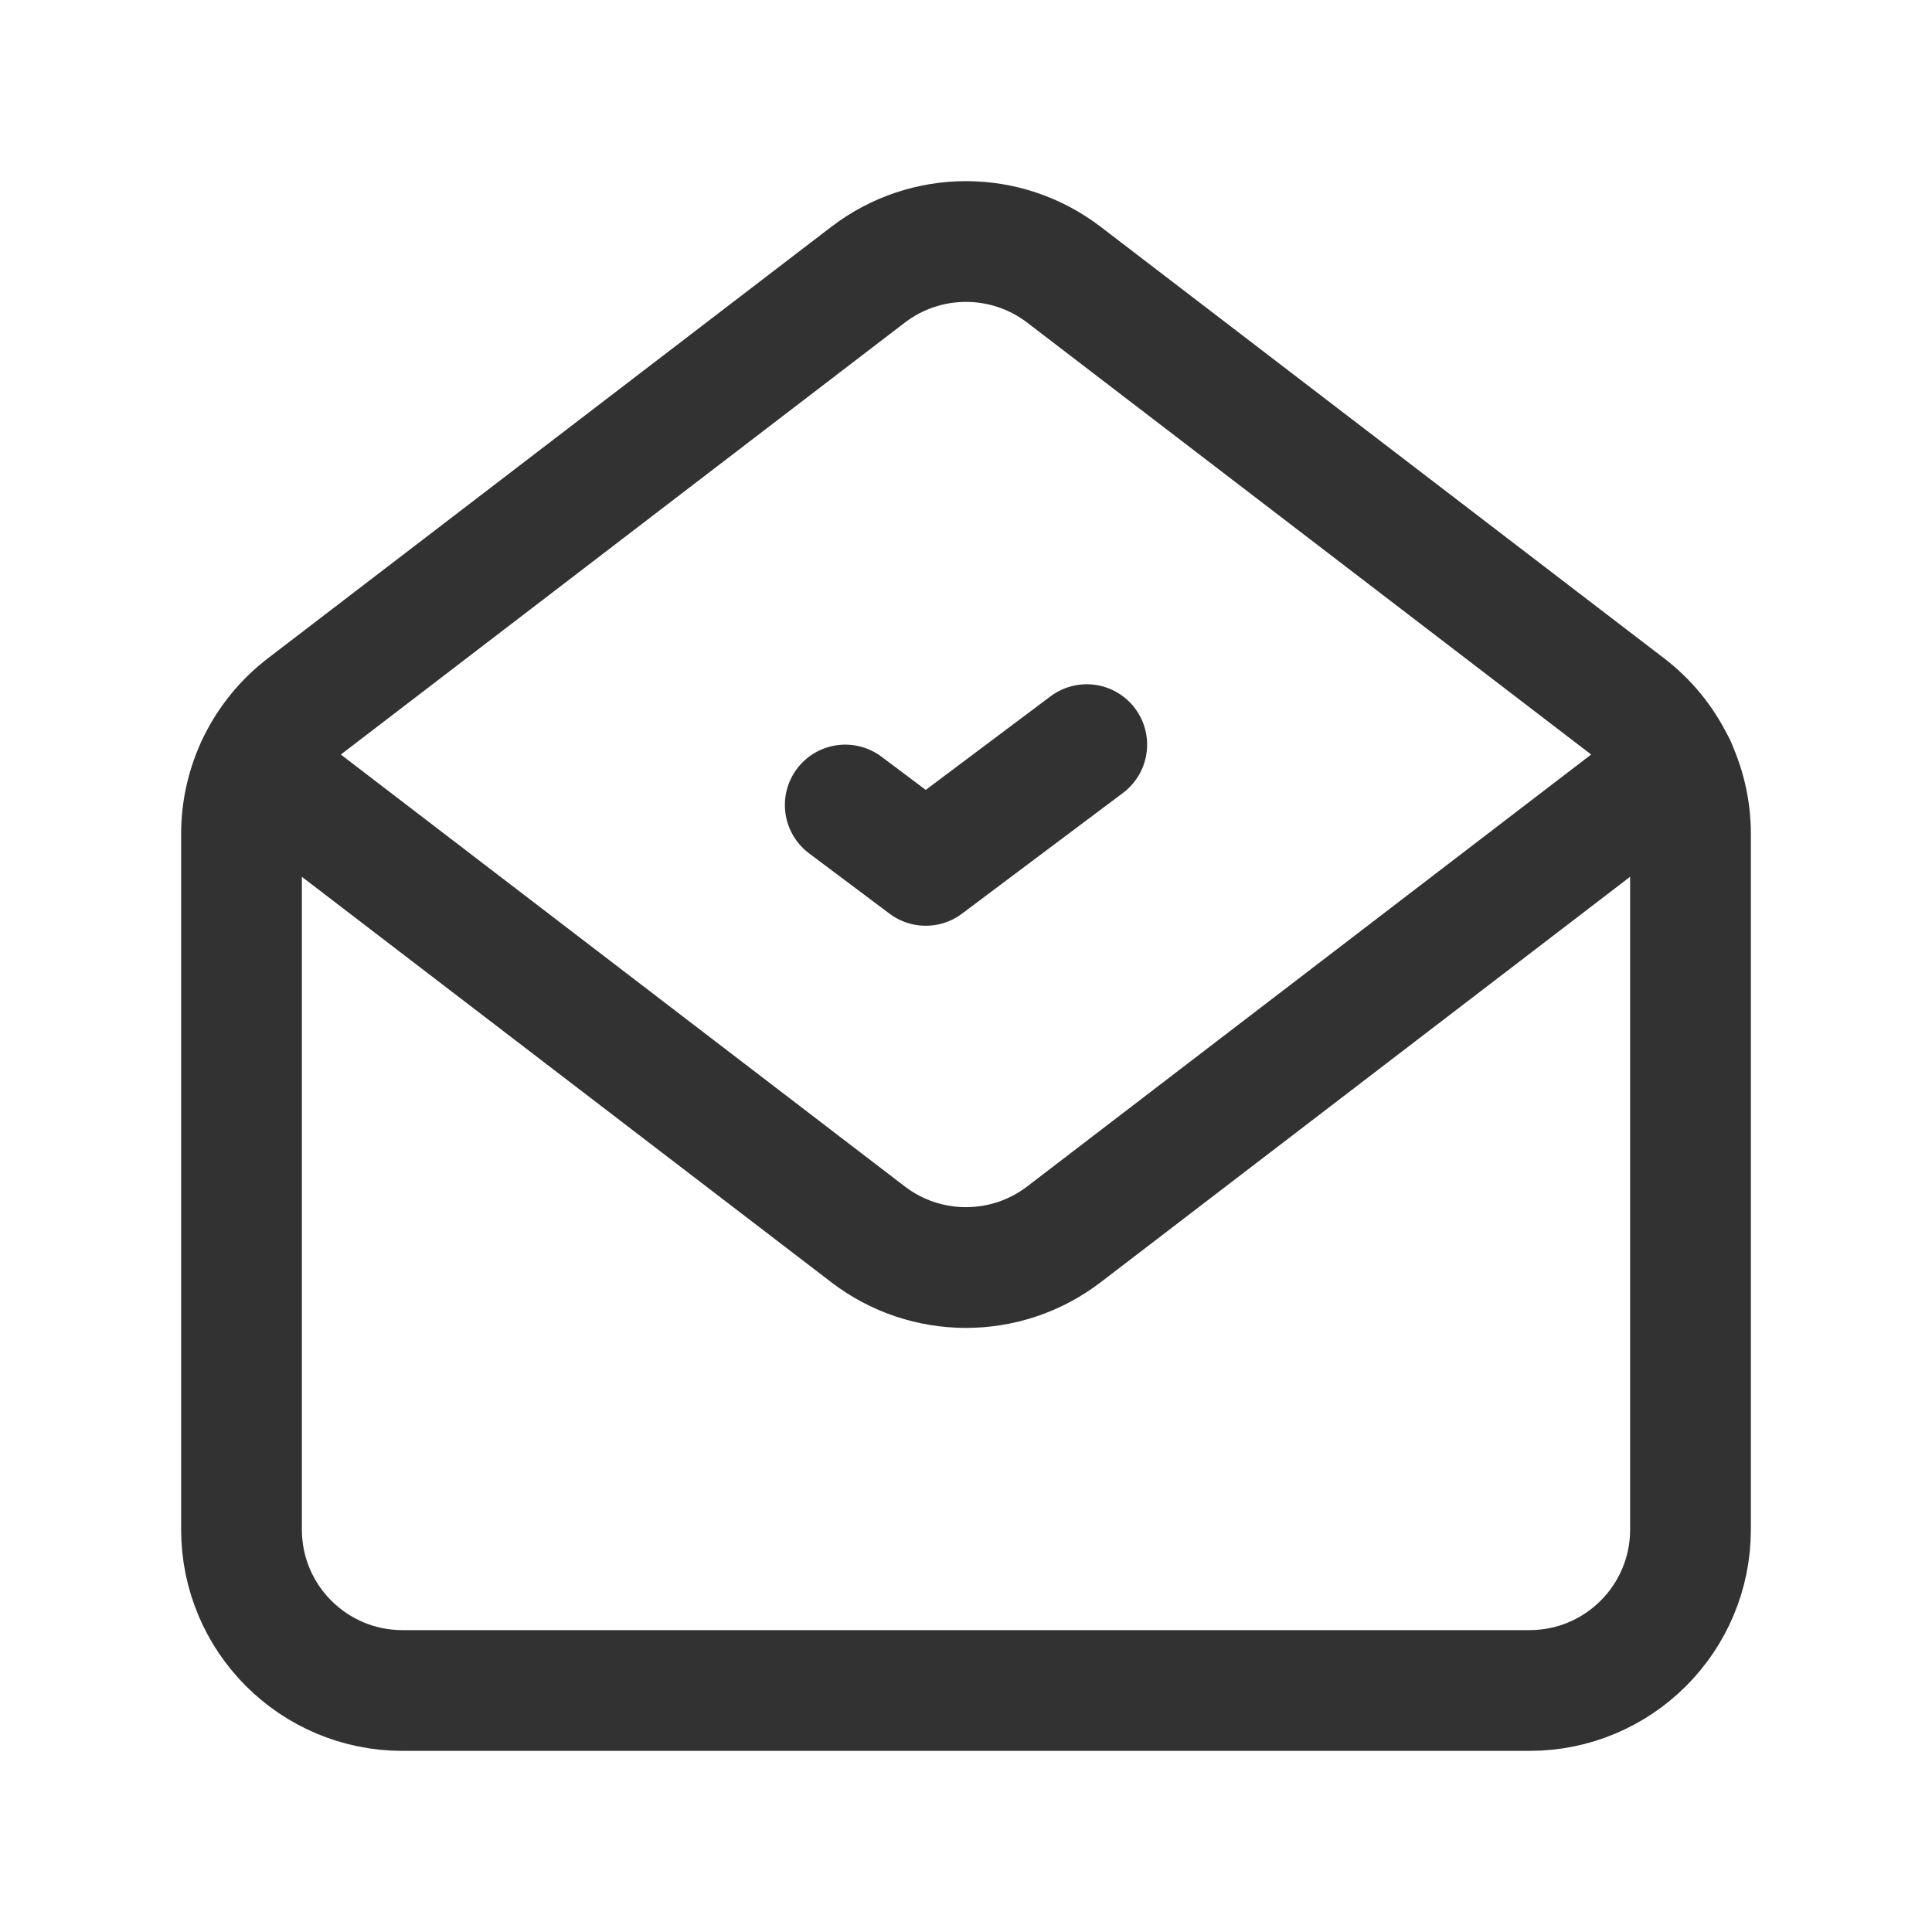
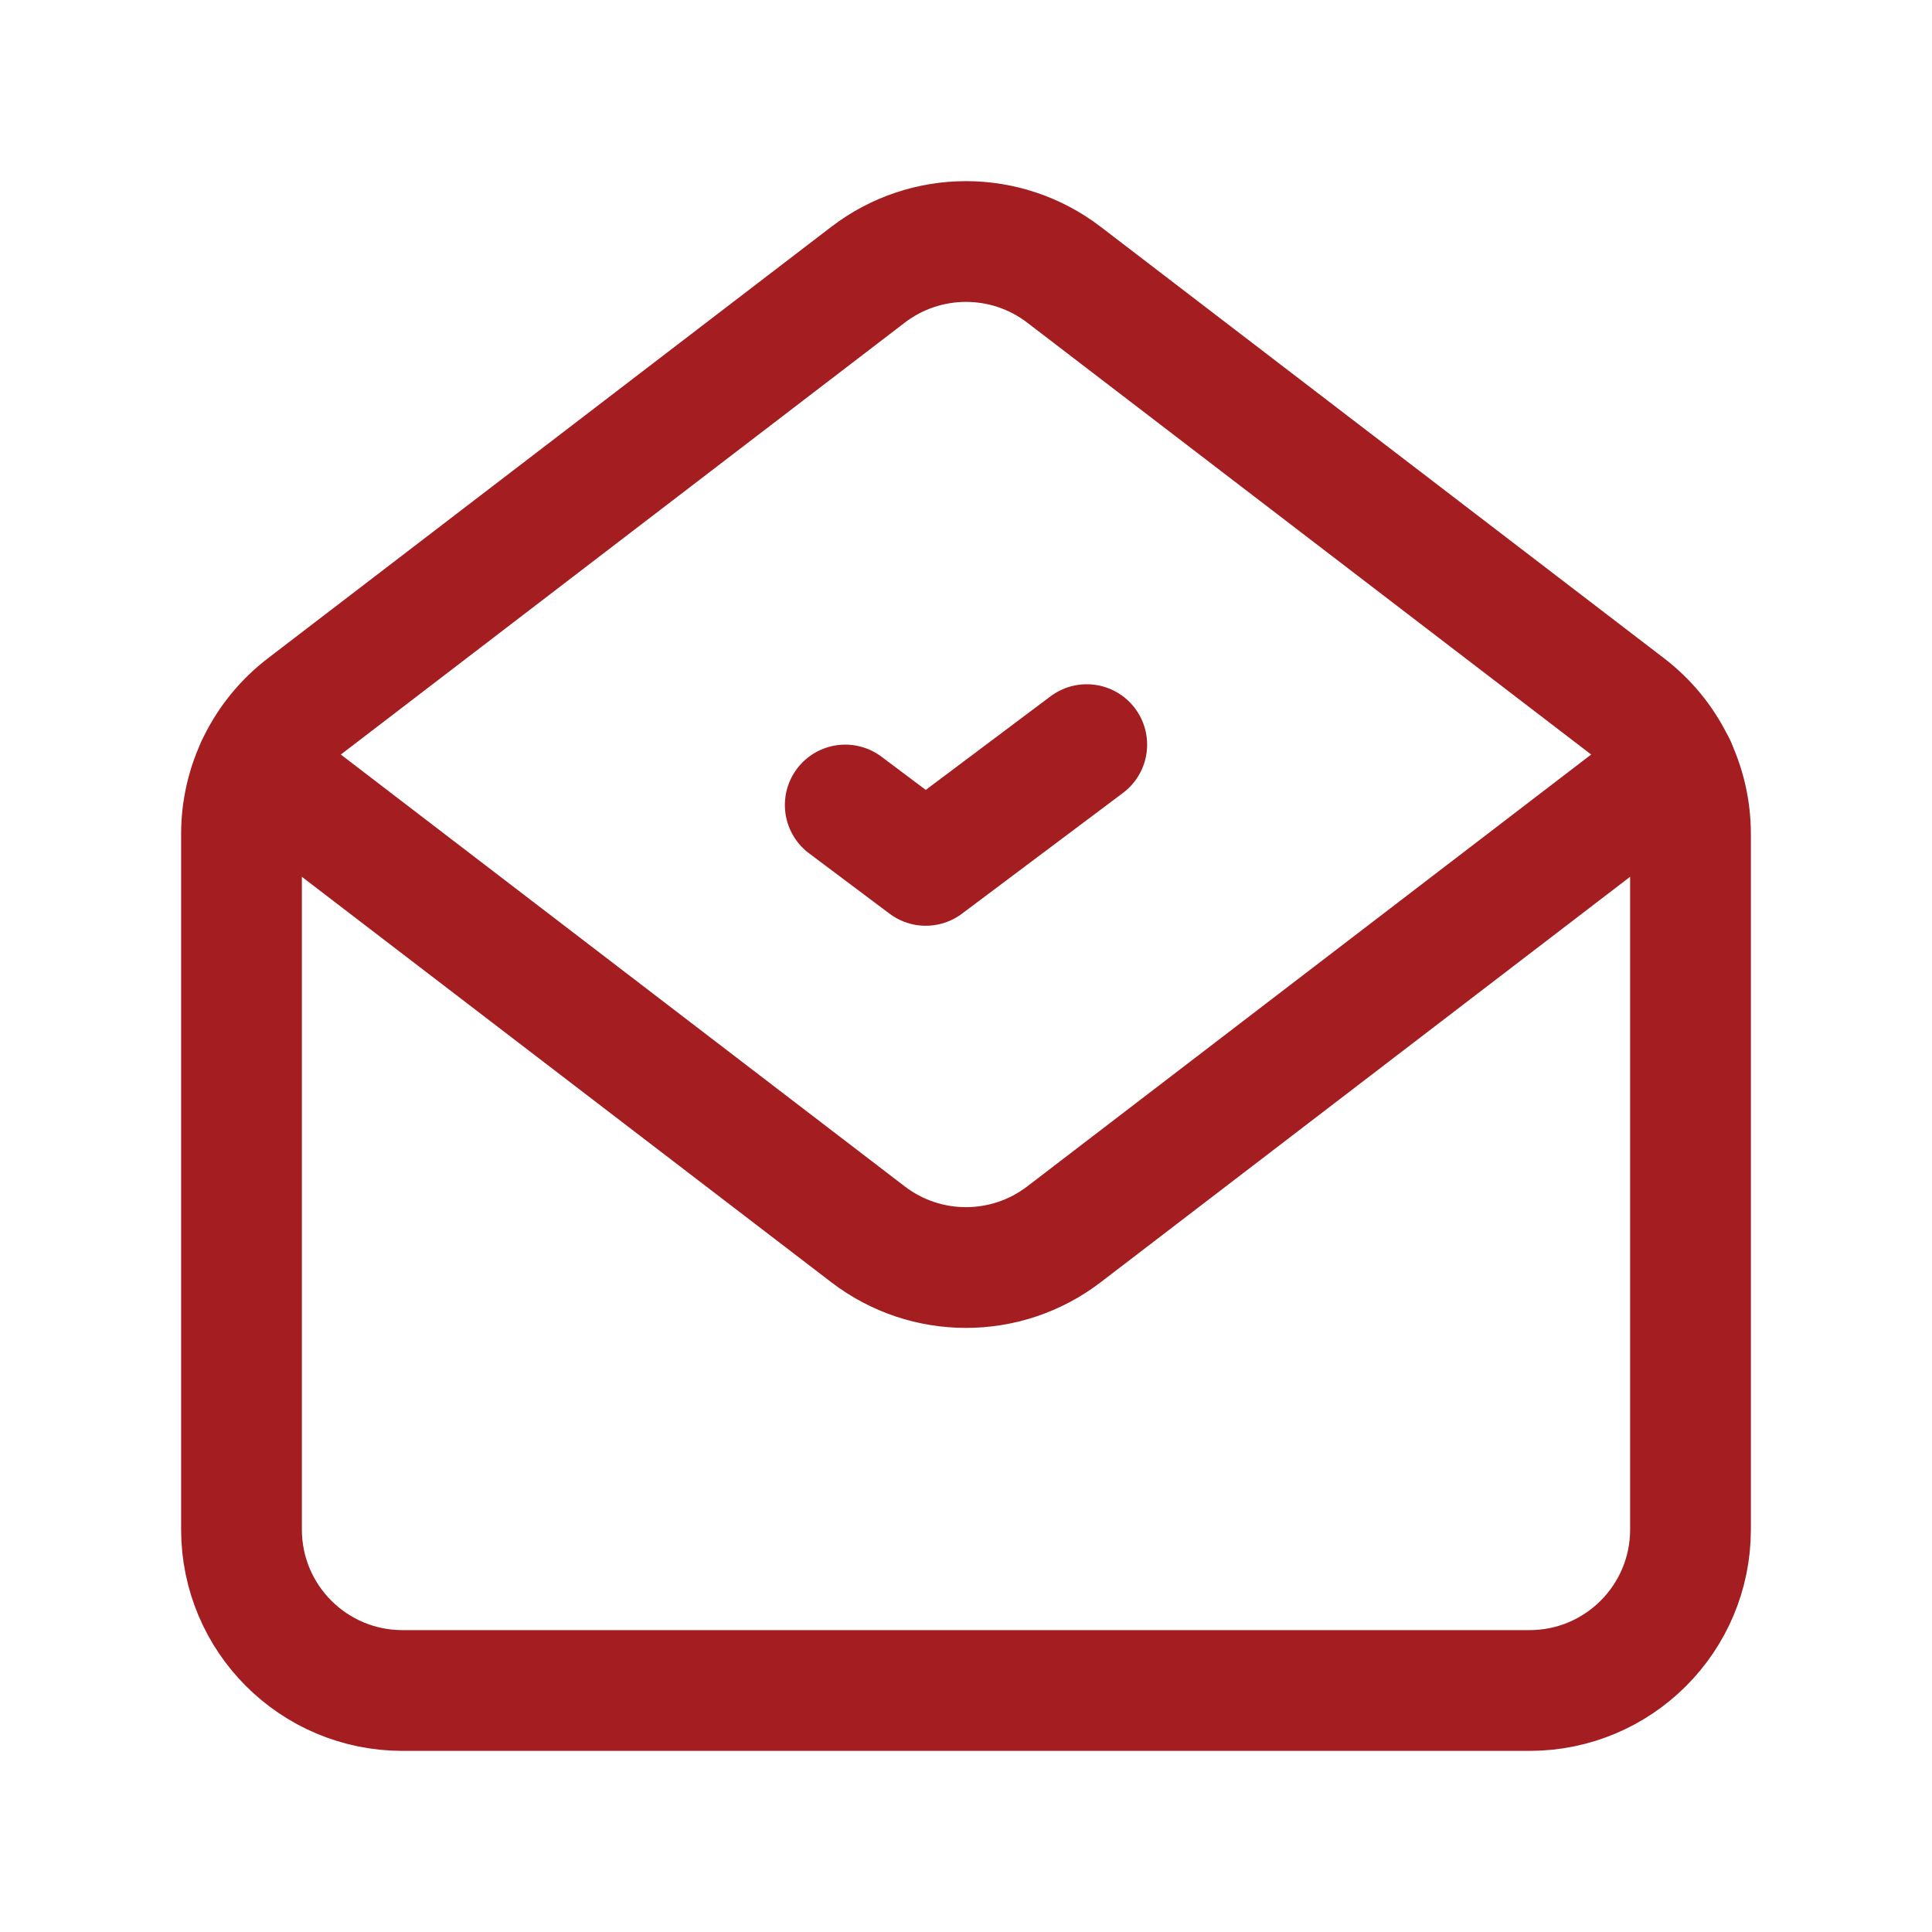
<svg xmlns="http://www.w3.org/2000/svg" width="24" height="24" viewBox="0 0 24 24" fill="none">
  <g id="email-mail-letter-checkmark">
-     <path id="Path" fill-rule="evenodd" clip-rule="evenodd" d="M20.216 8.773L13.216 3.412C12.498 2.863 11.502 2.863 10.784 3.412L3.784 8.773C3.29 9.151 3 9.738 3 10.36V19C3 20.105 3.895 21 5 21H19C20.105 21 21 20.105 21 19V10.36C21 9.738 20.71 9.151 20.216 8.773Z" stroke="#323232" stroke-width="1.5" stroke-linecap="round" stroke-linejoin="round" />
-     <path id="Path_2" d="M3.188 9.517L10.784 15.334C11.501 15.883 12.498 15.883 13.216 15.334L20.814 9.515" stroke="#323232" stroke-width="1.5" stroke-linecap="round" stroke-linejoin="round" />
-     <path id="Path_3" d="M13.5 9.25L11.5 10.75L10.5 10" stroke="#323232" stroke-width="1.5" stroke-linecap="round" stroke-linejoin="round" />
+     <path id="Path" fill-rule="evenodd" clip-rule="evenodd" d="M20.216 8.773L13.216 3.412C12.498 2.863 11.502 2.863 10.784 3.412L3.784 8.773C3.29 9.151 3 9.738 3 10.36V19C3 20.105 3.895 21 5 21H19C20.105 21 21 20.105 21 19V10.36C21 9.738 20.71 9.151 20.216 8.773Z" stroke="#A31D21" stroke-width="1.5" stroke-linecap="round" stroke-linejoin="round" />
+     <path id="Path_2" d="M3.188 9.517L10.784 15.334C11.501 15.883 12.498 15.883 13.216 15.334L20.814 9.515" stroke="#A31D21" stroke-width="1.5" stroke-linecap="round" stroke-linejoin="round" />
+     <path id="Path_3" d="M13.5 9.25L11.5 10.75L10.5 10" stroke="#A31D21" stroke-width="1.5" stroke-linecap="round" stroke-linejoin="round" />
  </g>
</svg>
